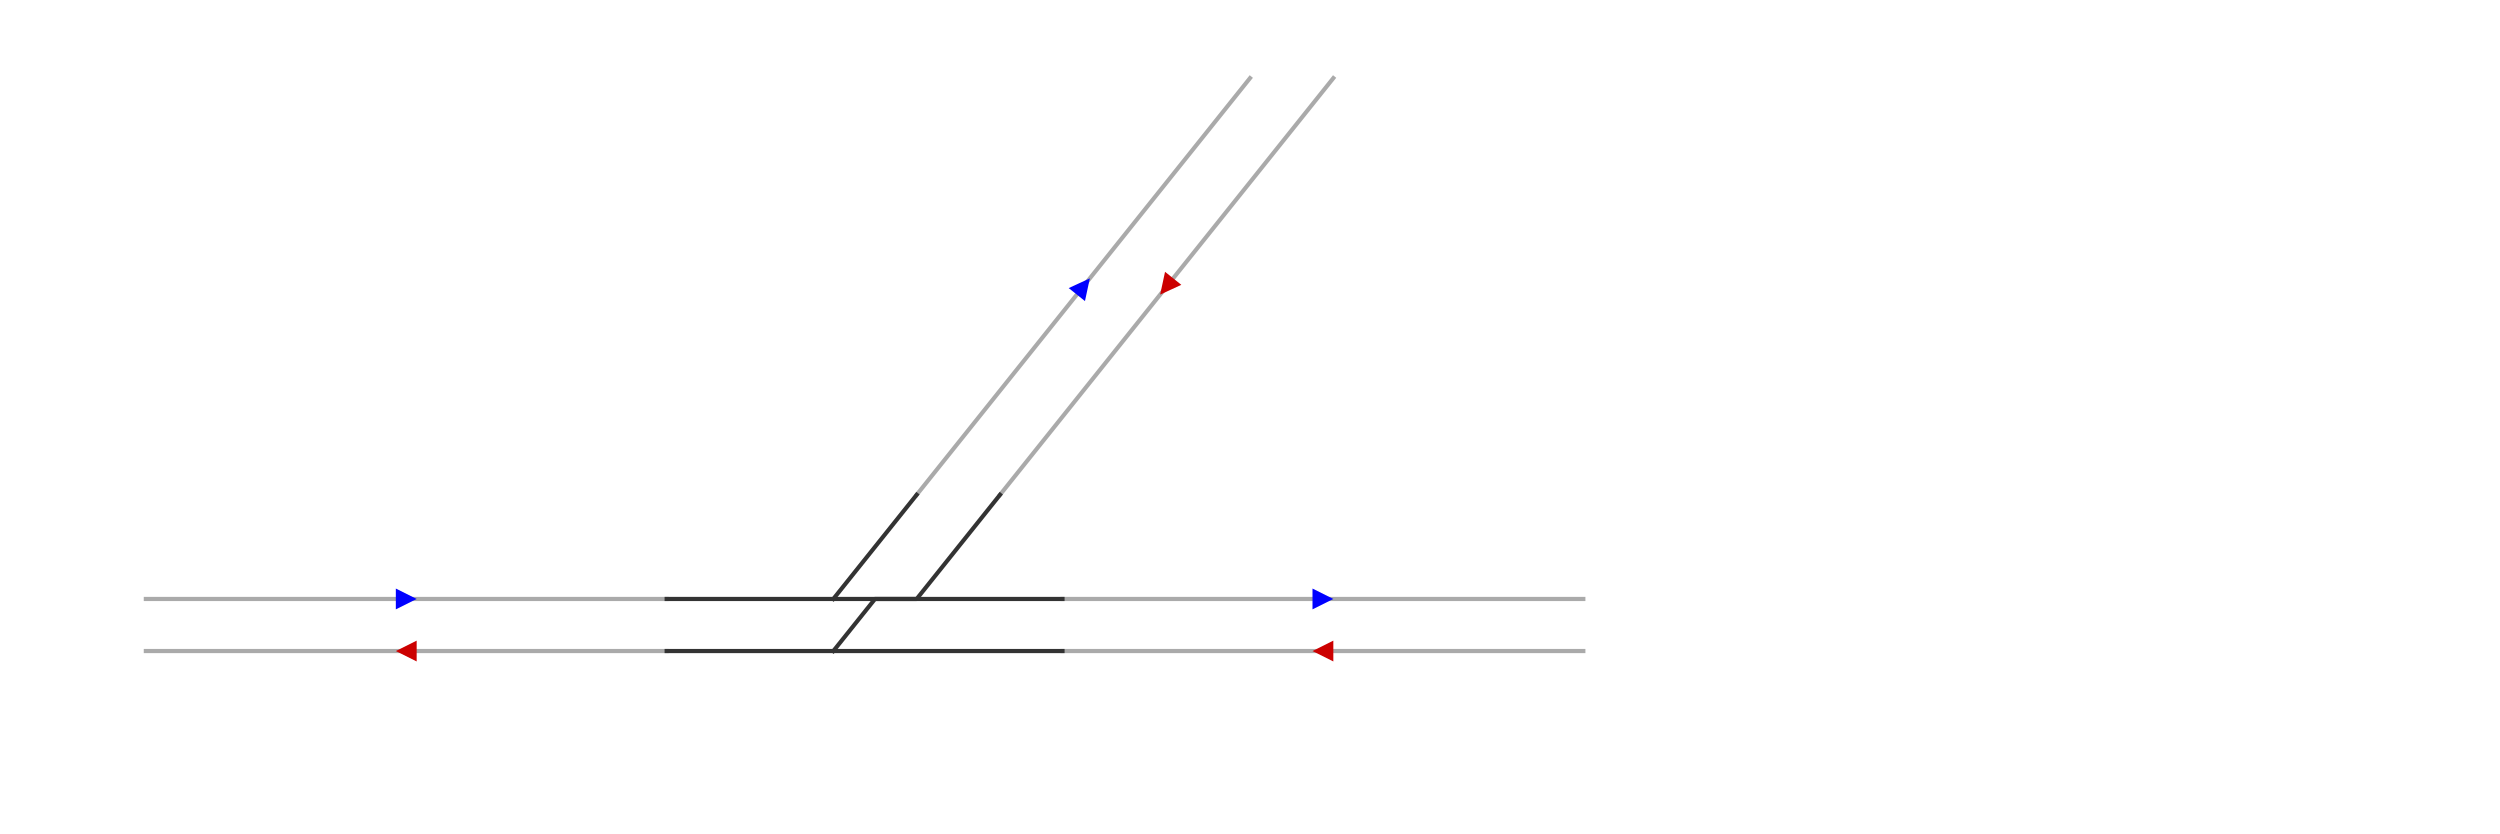
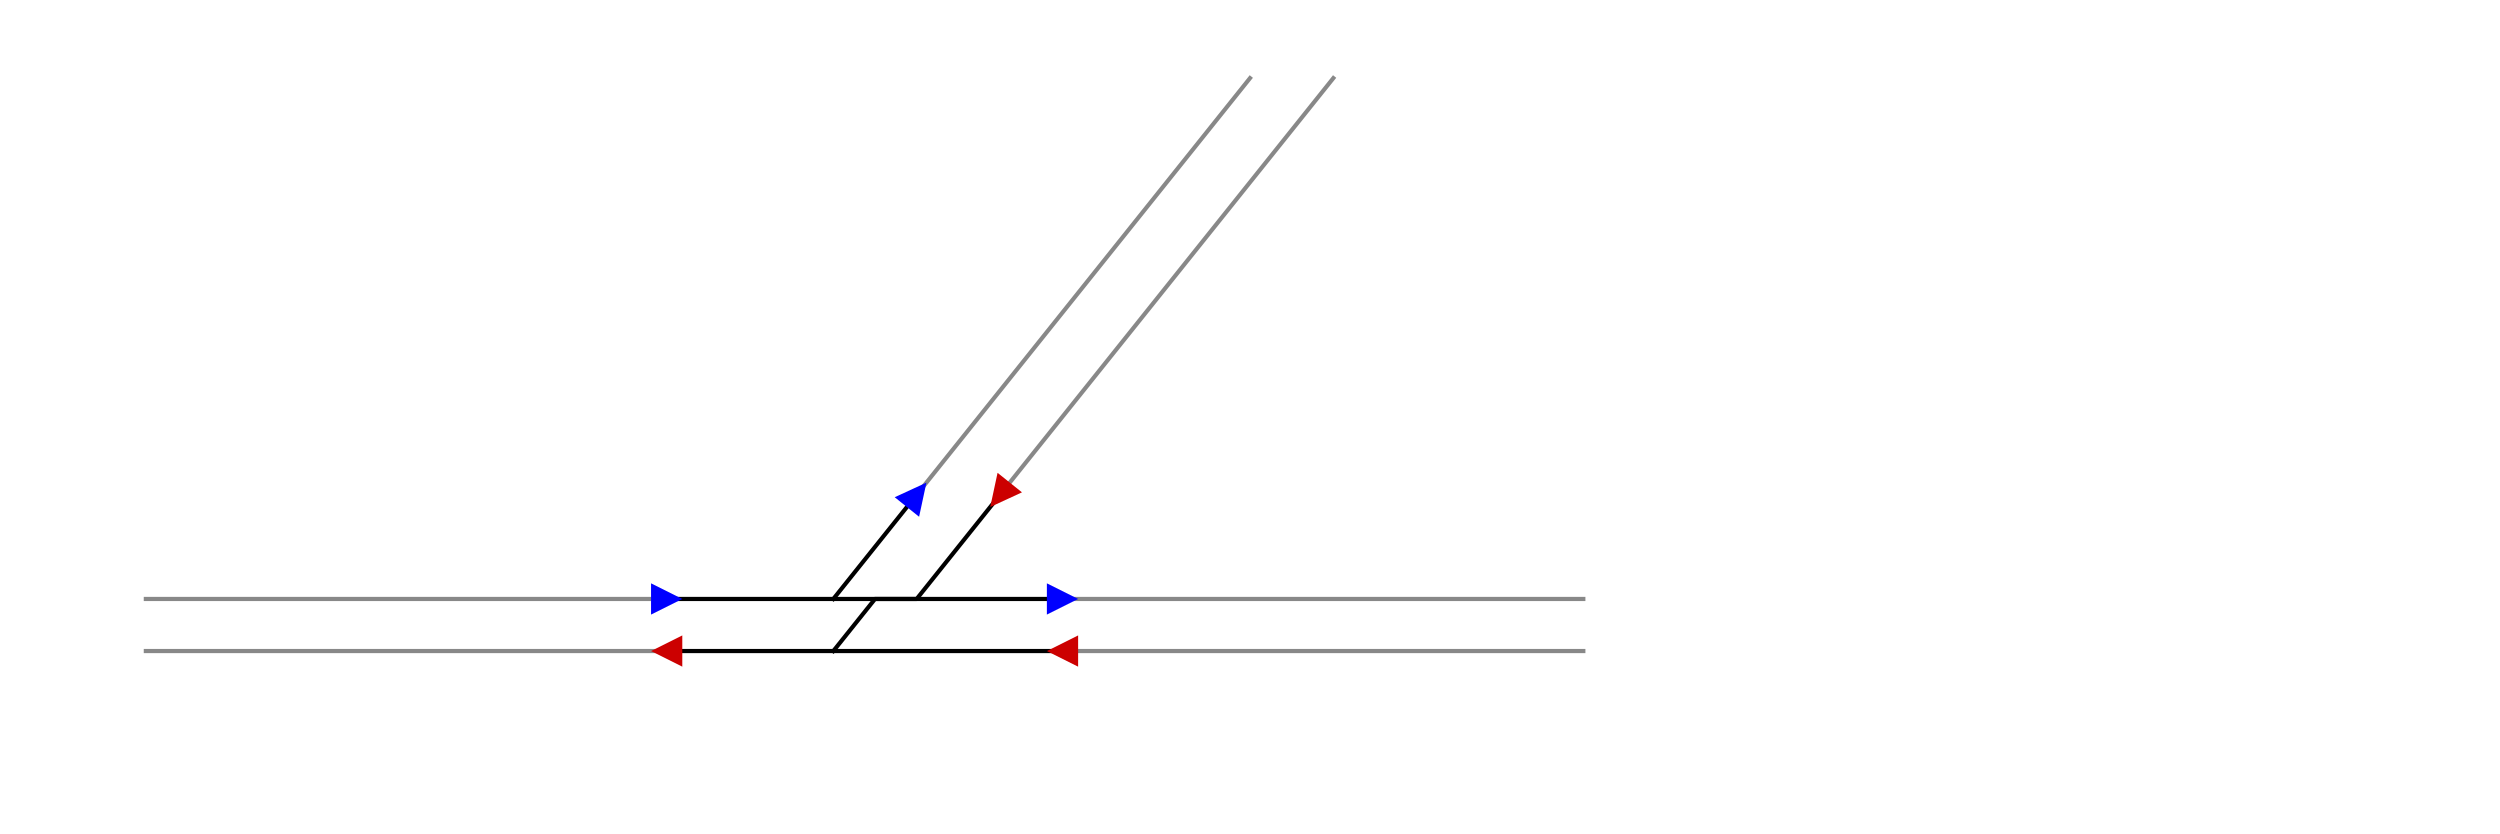
<svg xmlns="http://www.w3.org/2000/svg" viewBox="-1000 -850 2400 800" width="100%" height="100%">
  <style>
-         .track-dark { stroke: #333333; stroke-width: 4; fill: none; stroke-linecap: square; stroke-linejoin: round; }
-         .track-light { stroke: #AAAAAA; stroke-width: 4; fill: none; stroke-linecap: square; stroke-linejoin: round; }
+         .track-dark { stroke: #000000; stroke-width: 4; fill: none; stroke-linecap: square; stroke-linejoin: round; }
+         .track-light { stroke: #888888; stroke-width: 4; fill: none; stroke-linecap: square; stroke-linejoin: round; }
    </style>
  <path class="track-light" d="M -860 -275 L -360 -275" />
  <path class="track-light" d="M 20 -275 L 520 -275" />
  <path class="track-light" d="M -120 -375 L 200 -775" />
  <path class="track-light" d="M 520 -225 L 20 -225" />
  <path class="track-light" d="M -360 -225 L -860 -225" />
  <path class="track-light" d="M 280 -775 L -40 -375" />
  <path class="track-dark" d="M -360 -275 L -240 -275 L -200 -275 L -160 -275 L -120 -275 L -80 -275 L -40 -275 L 20 -275" />
  <path class="track-dark" d="M -200 -275 L -160 -325 L -120 -375" />
  <path class="track-dark" d="M 20 -225 L -160 -225 L -200 -225 L -240 -225 L -280 -225 L -320 -225 L -360 -225" />
  <path class="track-dark" d="M -40 -375 L -80 -325 L -120 -275 L -160 -275 L -180 -250 L -200 -225" />
-   <g transform="translate(-610, -275) rotate(0)">
-     <polygon points="-10,-10 10,0 -10,10" fill="#0000FF" />
+   <g transform="translate(-360, -275) rotate(0)">
+     <polygon points="-15,-15 15,0 -15,15" fill="#0000FF" />
  </g>
-   <g transform="translate(270, -275) rotate(0)">
-     <polygon points="-10,-10 10,0 -10,10" fill="#0000FF" />
+   <g transform="translate(20, -275) rotate(0)">
+     <polygon points="-15,-15 15,0 -15,15" fill="#0000FF" />
  </g>
-   <g transform="translate(40, -575) rotate(-51.34)">
-     <polygon points="-10,-10 10,0 -10,10" fill="#0000FF" />
+   <g transform="translate(-120, -375) rotate(-51.34)">
+     <polygon points="-15,-15 15,0 -15,15" fill="#0000FF" />
  </g>
-   <g transform="translate(270, -225) rotate(180)">
-     <polygon points="-10,-10 10,0 -10,10" fill="#CC0000" />
+   <g transform="translate(20, -225) rotate(180)">
+     <polygon points="-15,-15 15,0 -15,15" fill="#CC0000" />
  </g>
-   <g transform="translate(-610, -225) rotate(180)">
-     <polygon points="-10,-10 10,0 -10,10" fill="#CC0000" />
+   <g transform="translate(-360, -225) rotate(180)">
+     <polygon points="-15,-15 15,0 -15,15" fill="#CC0000" />
  </g>
-   <g transform="translate(120, -575) rotate(128.66)">
-     <polygon points="-10,-10 10,0 -10,10" fill="#CC0000" />
+   <g transform="translate(-40, -375) rotate(128.66)">
+     <polygon points="-15,-15 15,0 -15,15" fill="#CC0000" />
  </g>
</svg>
